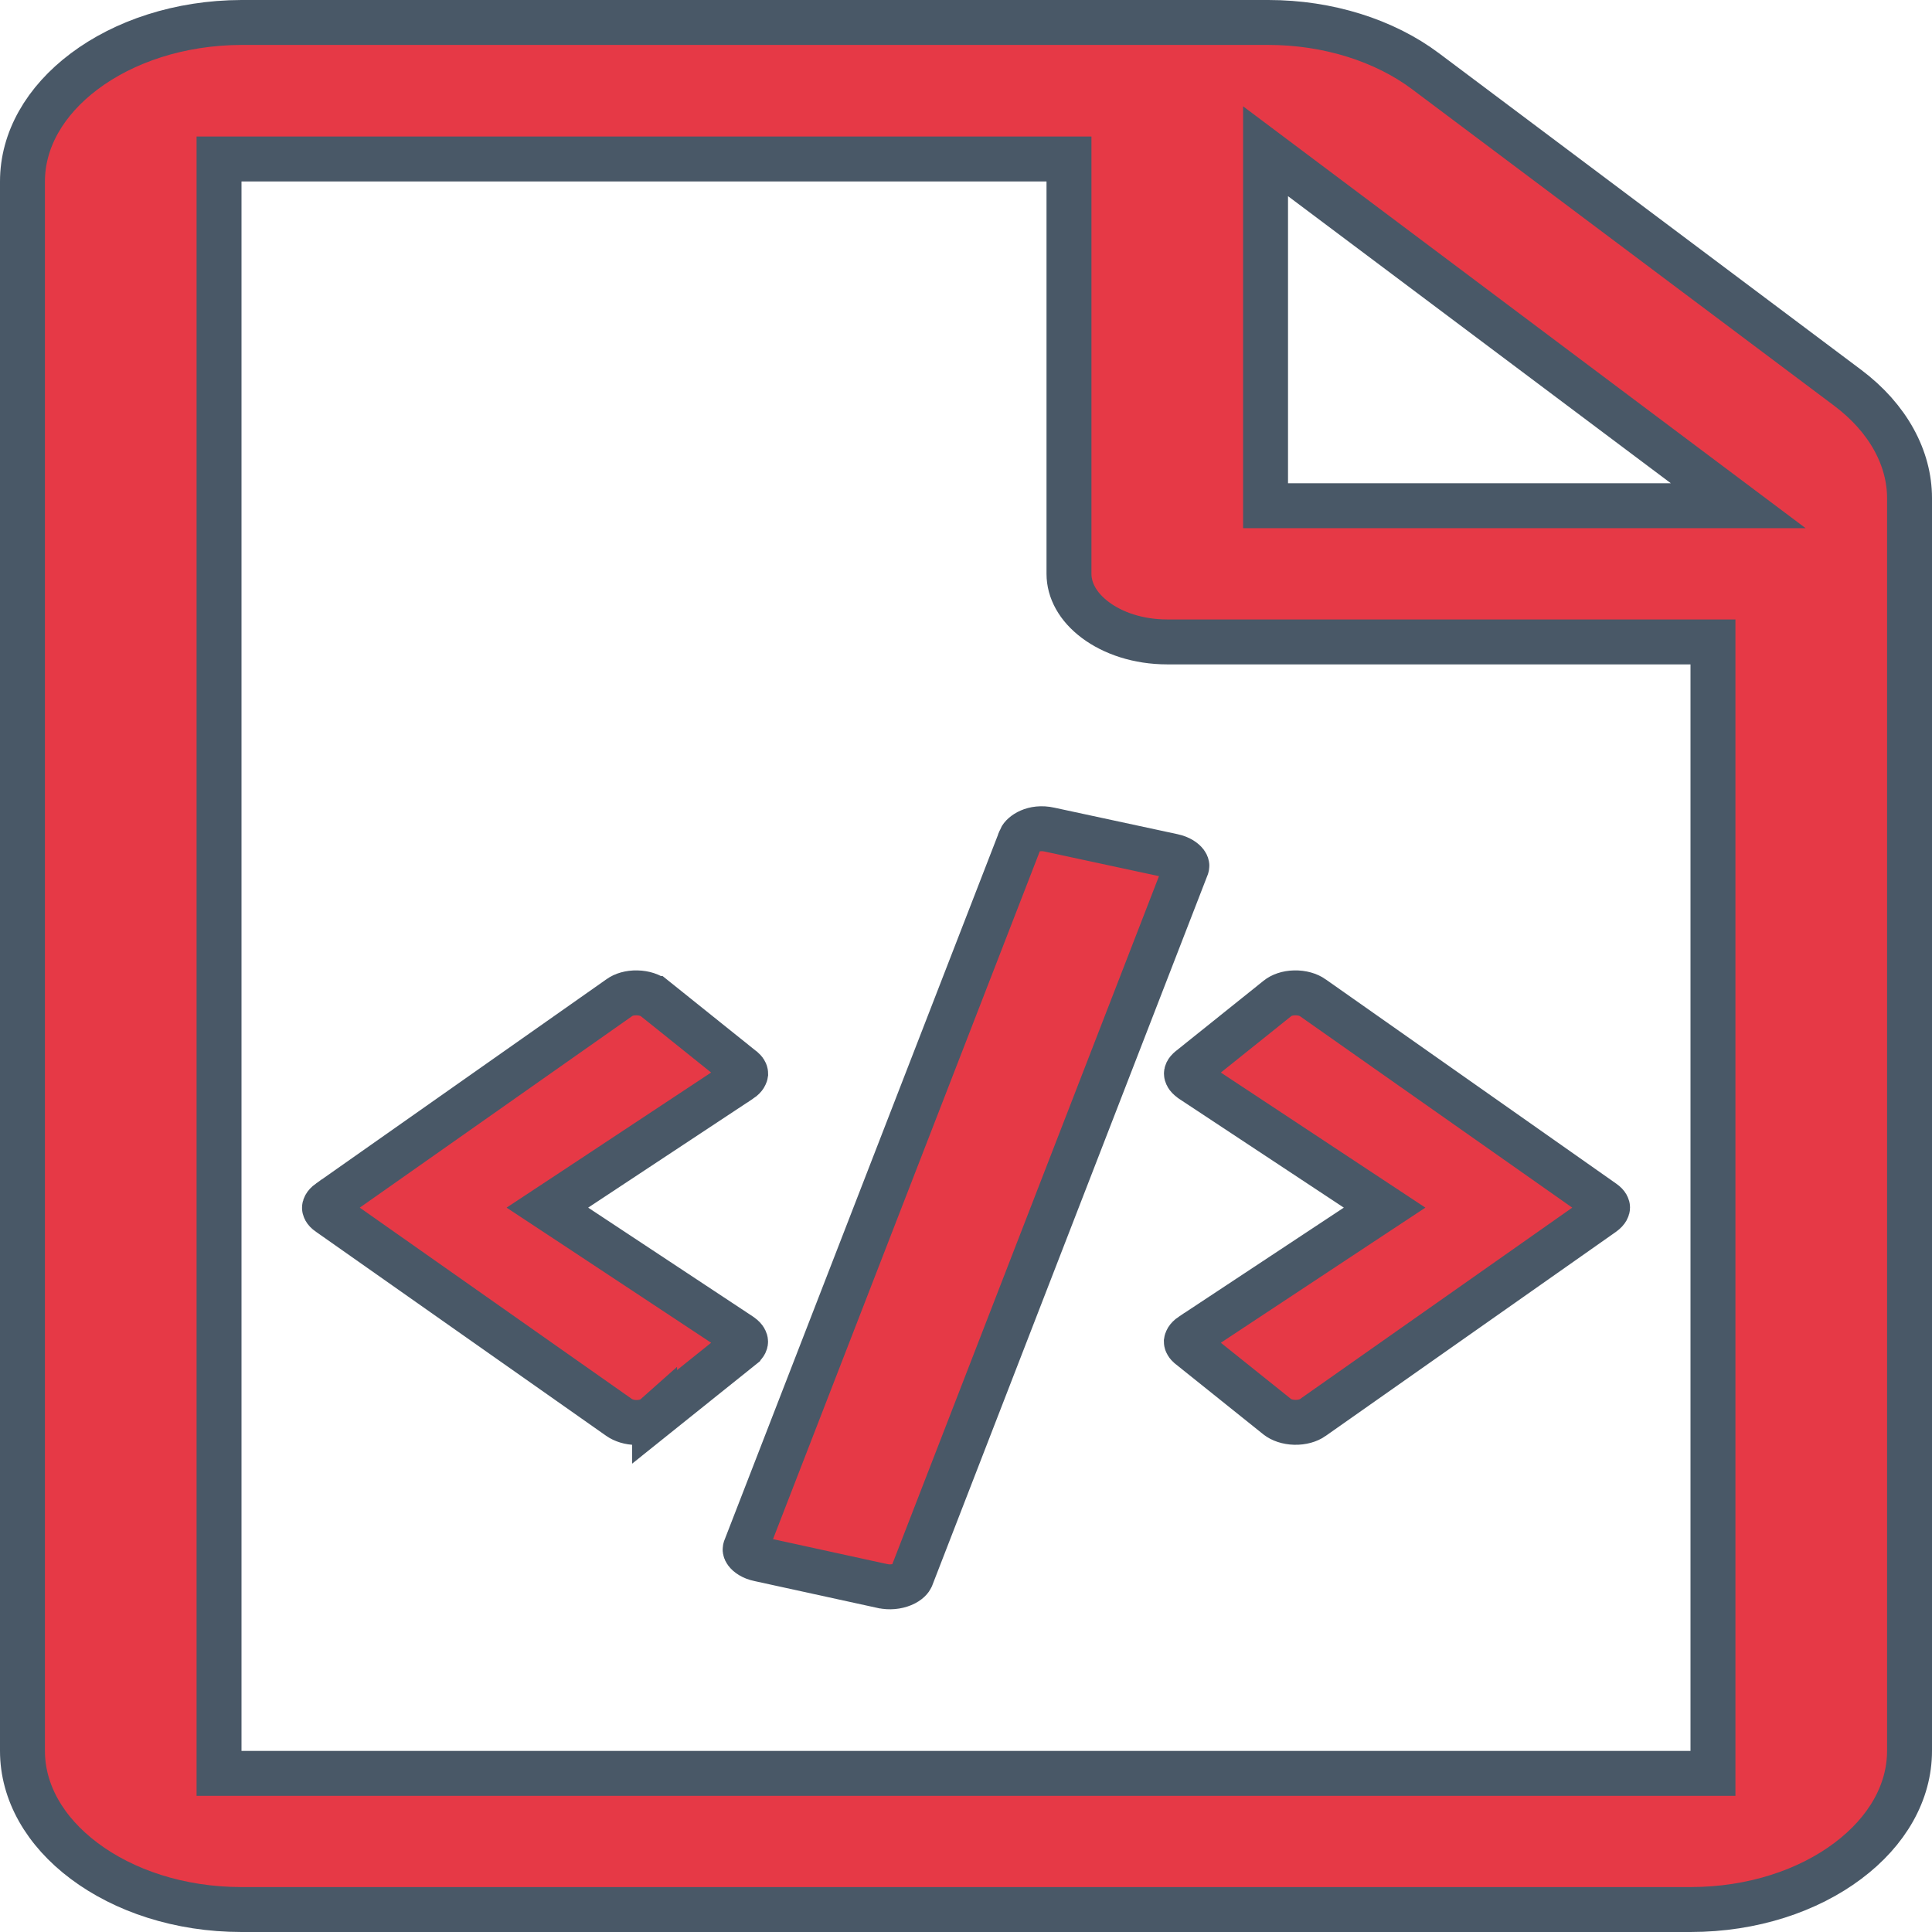
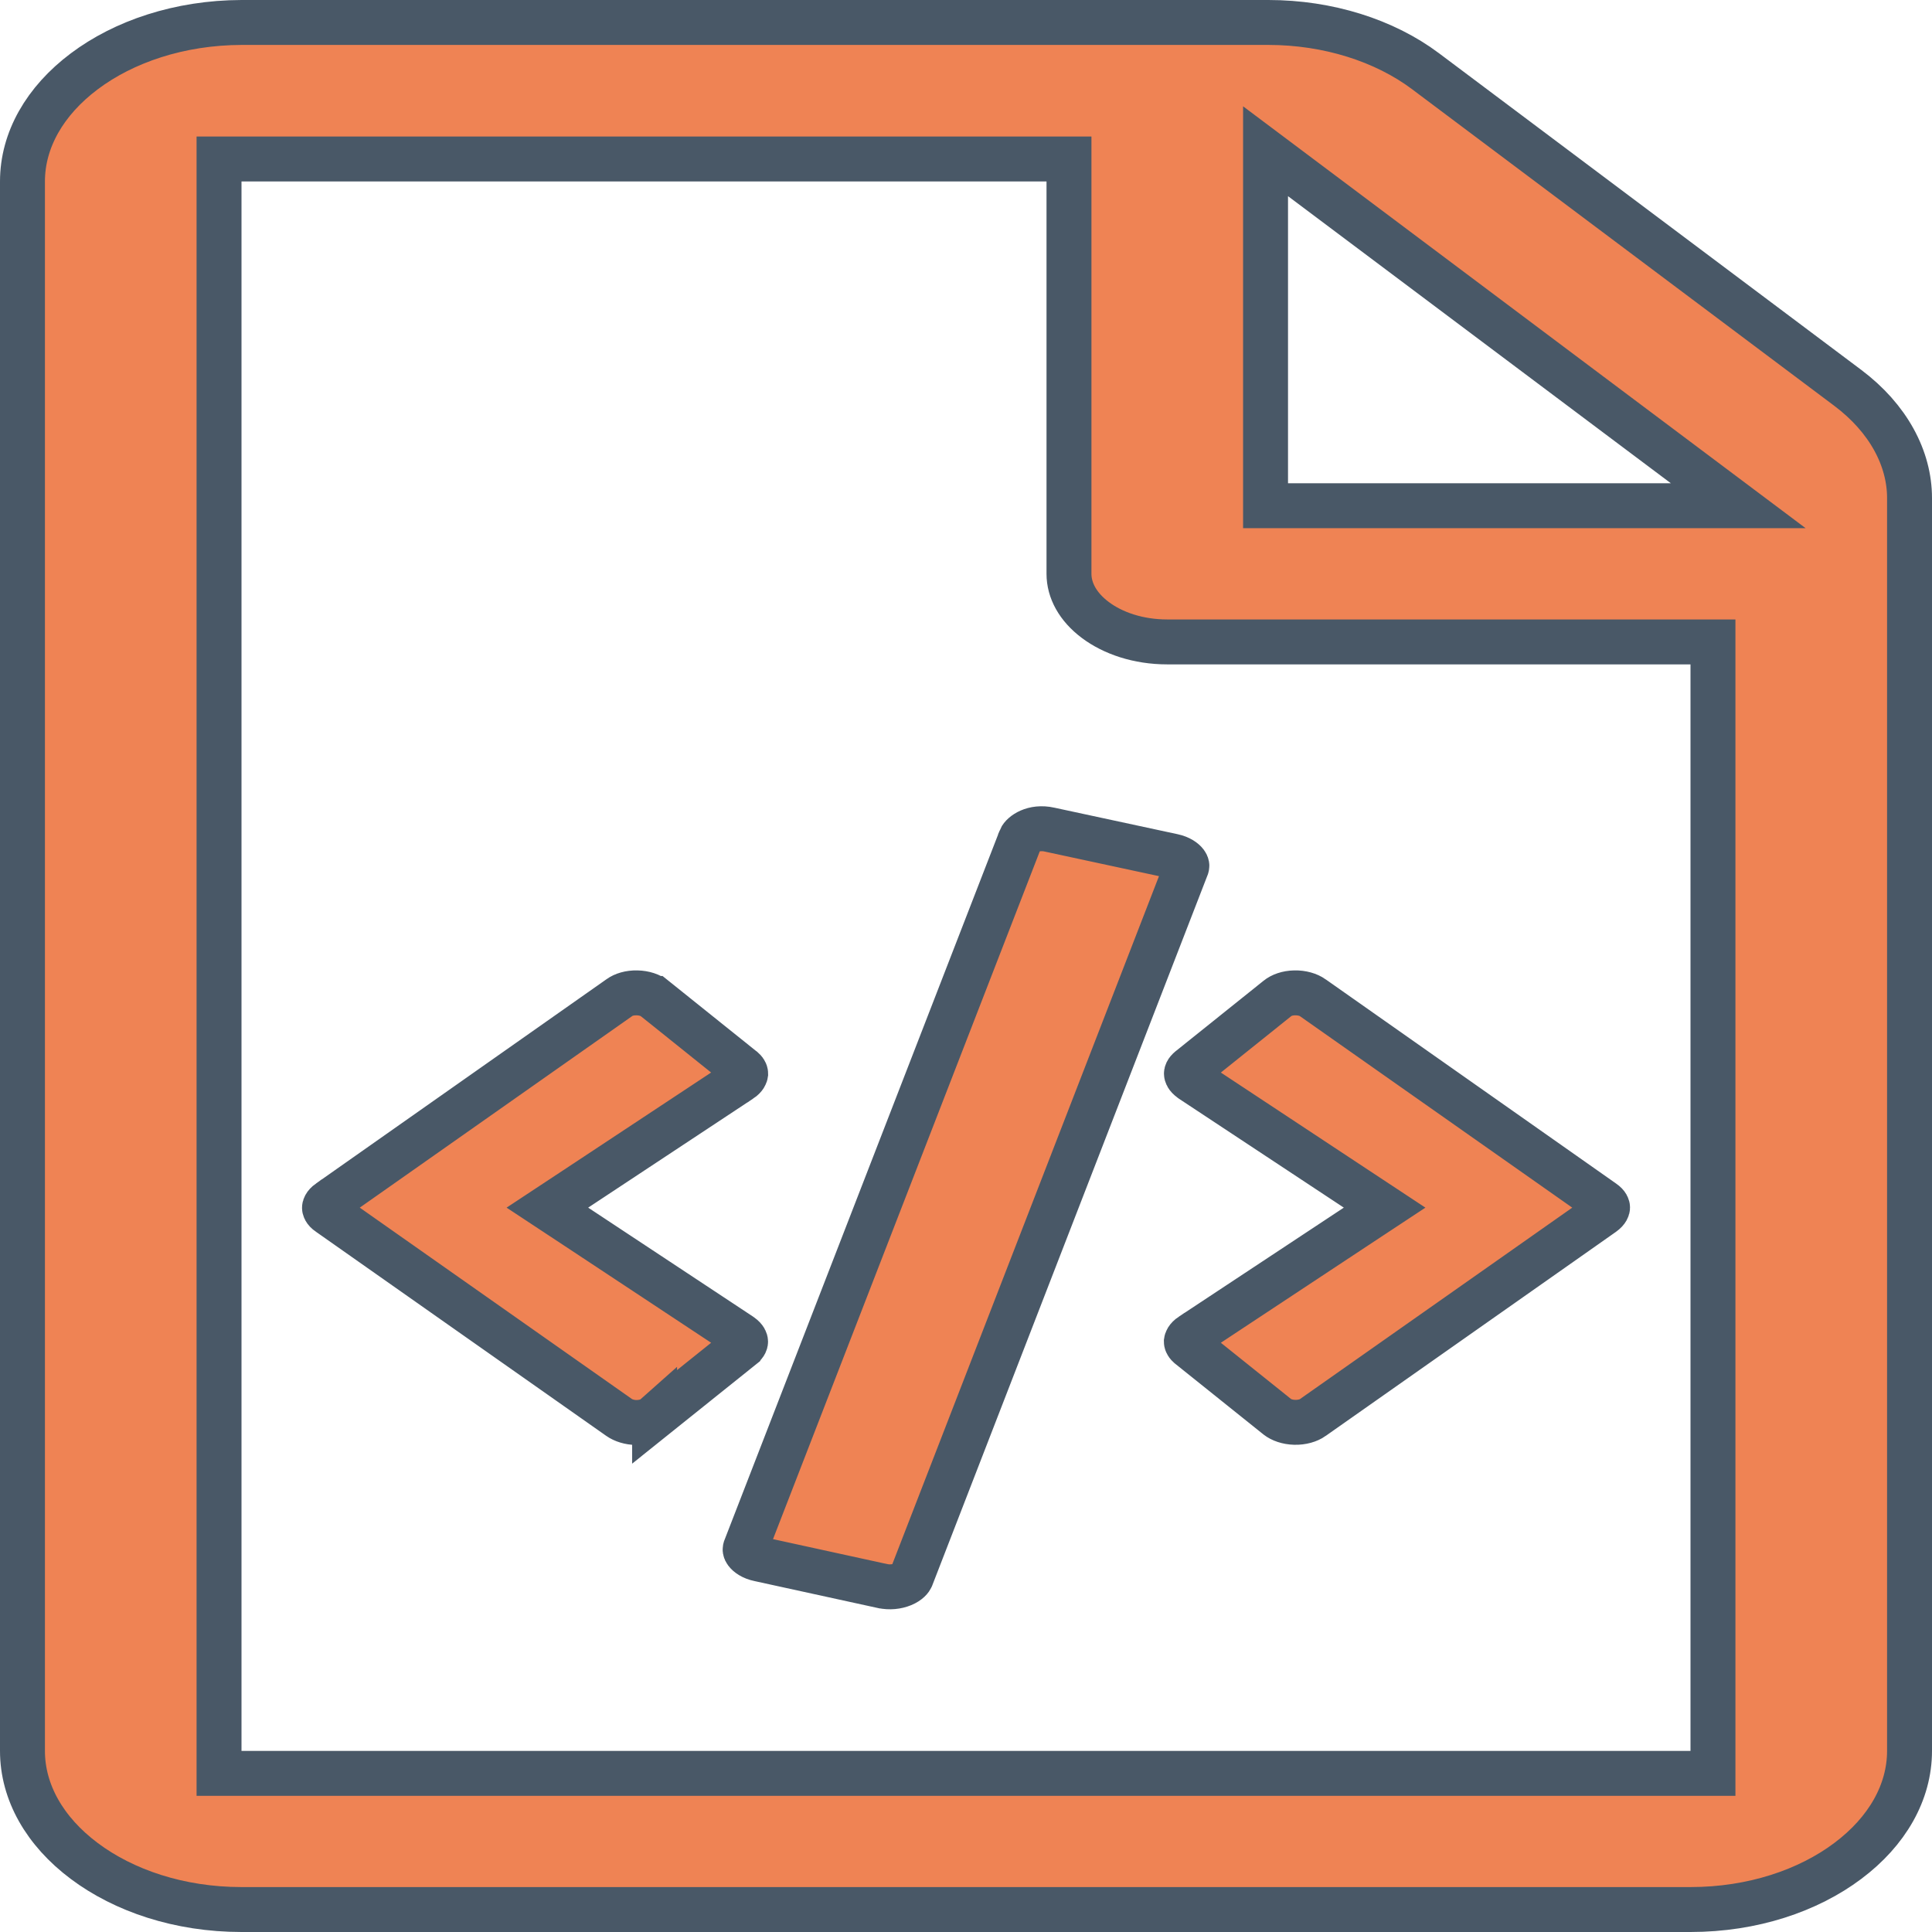
<svg xmlns="http://www.w3.org/2000/svg" width="43" height="43" viewBox="0 0 43 43" fill="none">
-   <path d="M16.486 29.722L16.486 29.722L16.497 29.73C16.586 29.793 16.594 29.846 16.594 29.858C16.595 29.868 16.594 29.912 16.519 29.971L16.518 29.973L14.569 31.535L14.569 31.534L14.56 31.542C14.49 31.601 14.344 31.66 14.165 31.66C14.012 31.66 13.869 31.611 13.781 31.549C13.781 31.549 13.781 31.549 13.781 31.549L7.32 27.006L7.32 27.006L7.316 27.004C7.223 26.94 7.222 26.889 7.222 26.881C7.222 26.872 7.225 26.818 7.321 26.749C7.321 26.749 7.321 26.749 7.322 26.749L13.781 22.207L13.781 22.207L13.788 22.202C13.874 22.139 14.014 22.094 14.177 22.098C14.34 22.101 14.48 22.151 14.57 22.223C14.571 22.223 14.571 22.223 14.571 22.223L16.518 23.784L16.524 23.789L16.53 23.794L16.539 23.8C16.569 23.827 16.583 23.85 16.589 23.864C16.595 23.878 16.596 23.89 16.596 23.899C16.594 23.914 16.582 23.971 16.487 24.035C16.486 24.035 16.486 24.035 16.486 24.035L12.815 26.461L12.183 26.878L12.815 27.295L16.475 29.714L16.486 29.722ZM28.967 3.966L28.167 3.366V4.366V10.756V11.256H28.667H37.188H38.688L37.488 10.356L28.967 3.966ZM37.625 39.469H38.125V38.969V14.787V14.287H37.625H25.979C25.331 14.287 24.767 14.091 24.377 13.798C23.987 13.505 23.792 13.138 23.792 12.771V4.039V3.539H23.292H5.375H4.875V4.039V38.969V39.469H5.375H37.625ZM23.362 18.465L23.366 18.466L26.098 19.054L26.102 19.055C26.265 19.089 26.355 19.162 26.392 19.212C26.422 19.253 26.419 19.275 26.41 19.296L26.409 19.3L20.284 35.103L20.282 35.107C20.271 35.137 20.222 35.208 20.09 35.263C19.962 35.316 19.799 35.335 19.638 35.299L19.636 35.299L16.904 34.702L16.898 34.701C16.735 34.667 16.645 34.594 16.608 34.544C16.578 34.503 16.581 34.482 16.59 34.46L16.591 34.456L22.715 18.666C22.715 18.666 22.715 18.665 22.715 18.665C22.755 18.57 22.993 18.383 23.362 18.465ZM26.514 24.035L26.503 24.026C26.414 23.963 26.406 23.911 26.406 23.898C26.405 23.888 26.406 23.845 26.481 23.785L26.482 23.784L28.431 22.222L28.431 22.222L28.435 22.219C28.516 22.152 28.651 22.101 28.814 22.098C28.977 22.094 29.123 22.139 29.218 22.206L29.219 22.207L35.68 26.75L35.684 26.753C35.777 26.816 35.779 26.867 35.779 26.875C35.779 26.884 35.775 26.939 35.679 27.007C35.679 27.007 35.679 27.008 35.678 27.008L29.219 31.549L29.218 31.55C29.125 31.616 28.981 31.66 28.816 31.656C28.652 31.652 28.514 31.6 28.43 31.534C28.43 31.534 28.429 31.534 28.429 31.533L26.482 29.973L26.476 29.968L26.47 29.963L26.461 29.956C26.431 29.929 26.417 29.906 26.411 29.892C26.405 29.878 26.404 29.867 26.404 29.857C26.406 29.842 26.418 29.785 26.513 29.721C26.514 29.721 26.514 29.721 26.514 29.721L30.185 27.295L30.817 26.878L30.185 26.461L26.525 24.043L26.514 24.035L26.514 24.035ZM31.726 1.584L41.121 8.629C42.029 9.309 42.5 10.204 42.5 11.084V38.969C42.5 39.889 42.004 40.761 41.125 41.419C40.247 42.078 39.011 42.5 37.625 42.5H5.375C3.989 42.5 2.753 42.078 1.875 41.419C0.996 40.761 0.5 39.889 0.5 38.969V4.039C0.5 3.119 0.996 2.248 1.875 1.588C2.753 0.928 3.99 0.504 5.376 0.5H28.23C29.558 0.5 30.815 0.901 31.726 1.584Z" fill="#E63946" stroke="#495867" />
+   <path d="M16.486 29.722L16.486 29.722L16.497 29.73C16.586 29.793 16.594 29.846 16.594 29.858C16.595 29.868 16.594 29.912 16.519 29.971L16.518 29.973L14.569 31.535L14.569 31.534L14.56 31.542C14.49 31.601 14.344 31.66 14.165 31.66C14.012 31.66 13.869 31.611 13.781 31.549C13.781 31.549 13.781 31.549 13.781 31.549L7.32 27.006L7.32 27.006L7.316 27.004C7.223 26.94 7.222 26.889 7.222 26.881C7.222 26.872 7.225 26.818 7.321 26.749C7.321 26.749 7.321 26.749 7.322 26.749L13.781 22.207L13.781 22.207L13.788 22.202C13.874 22.139 14.014 22.094 14.177 22.098C14.34 22.101 14.48 22.151 14.57 22.223C14.571 22.223 14.571 22.223 14.571 22.223L16.518 23.784L16.524 23.789L16.53 23.794L16.539 23.8C16.569 23.827 16.583 23.85 16.589 23.864C16.595 23.878 16.596 23.89 16.596 23.899C16.594 23.914 16.582 23.971 16.487 24.035C16.486 24.035 16.486 24.035 16.486 24.035L12.815 26.461L12.183 26.878L12.815 27.295L16.475 29.714L16.486 29.722ZM28.967 3.966L28.167 3.366V4.366V10.756V11.256H28.667H37.188H38.688L37.488 10.356L28.967 3.966ZM37.625 39.469H38.125V38.969V14.787V14.287H37.625H25.979C25.331 14.287 24.767 14.091 24.377 13.798C23.987 13.505 23.792 13.138 23.792 12.771V4.039V3.539H23.292H5.375H4.875V4.039V38.969V39.469H5.375H37.625ZM23.362 18.465L23.366 18.466L26.098 19.054L26.102 19.055C26.265 19.089 26.355 19.162 26.392 19.212C26.422 19.253 26.419 19.275 26.41 19.296L26.409 19.3L20.284 35.103L20.282 35.107C20.271 35.137 20.222 35.208 20.09 35.263C19.962 35.316 19.799 35.335 19.638 35.299L19.636 35.299L16.904 34.702L16.898 34.701C16.735 34.667 16.645 34.594 16.608 34.544C16.578 34.503 16.581 34.482 16.59 34.46L16.591 34.456L22.715 18.666C22.715 18.666 22.715 18.665 22.715 18.665C22.755 18.57 22.993 18.383 23.362 18.465ZM26.514 24.035L26.503 24.026C26.414 23.963 26.406 23.911 26.406 23.898C26.405 23.888 26.406 23.845 26.481 23.785L26.482 23.784L28.431 22.222L28.431 22.222L28.435 22.219C28.516 22.152 28.651 22.101 28.814 22.098C28.977 22.094 29.123 22.139 29.218 22.206L29.219 22.207L35.68 26.75L35.684 26.753C35.777 26.816 35.779 26.867 35.779 26.875C35.779 26.884 35.775 26.939 35.679 27.007C35.679 27.007 35.679 27.008 35.678 27.008L29.219 31.549L29.218 31.55C29.125 31.616 28.981 31.66 28.816 31.656C28.652 31.652 28.514 31.6 28.43 31.534C28.43 31.534 28.429 31.534 28.429 31.533L26.482 29.973L26.476 29.968L26.47 29.963L26.461 29.956C26.431 29.929 26.417 29.906 26.411 29.892C26.405 29.878 26.404 29.867 26.404 29.857C26.406 29.842 26.418 29.785 26.513 29.721C26.514 29.721 26.514 29.721 26.514 29.721L30.185 27.295L30.817 26.878L30.185 26.461L26.525 24.043L26.514 24.035L26.514 24.035ZM31.726 1.584L41.121 8.629C42.029 9.309 42.5 10.204 42.5 11.084V38.969C42.5 39.889 42.004 40.761 41.125 41.419C40.247 42.078 39.011 42.5 37.625 42.5H5.375C3.989 42.5 2.753 42.078 1.875 41.419C0.996 40.761 0.5 39.889 0.5 38.969V4.039C0.5 3.119 0.996 2.248 1.875 1.588C2.753 0.928 3.99 0.504 5.376 0.5H28.23C29.558 0.5 30.815 0.901 31.726 1.584Z" fill="#EF8354" stroke="#495867" />
</svg>
